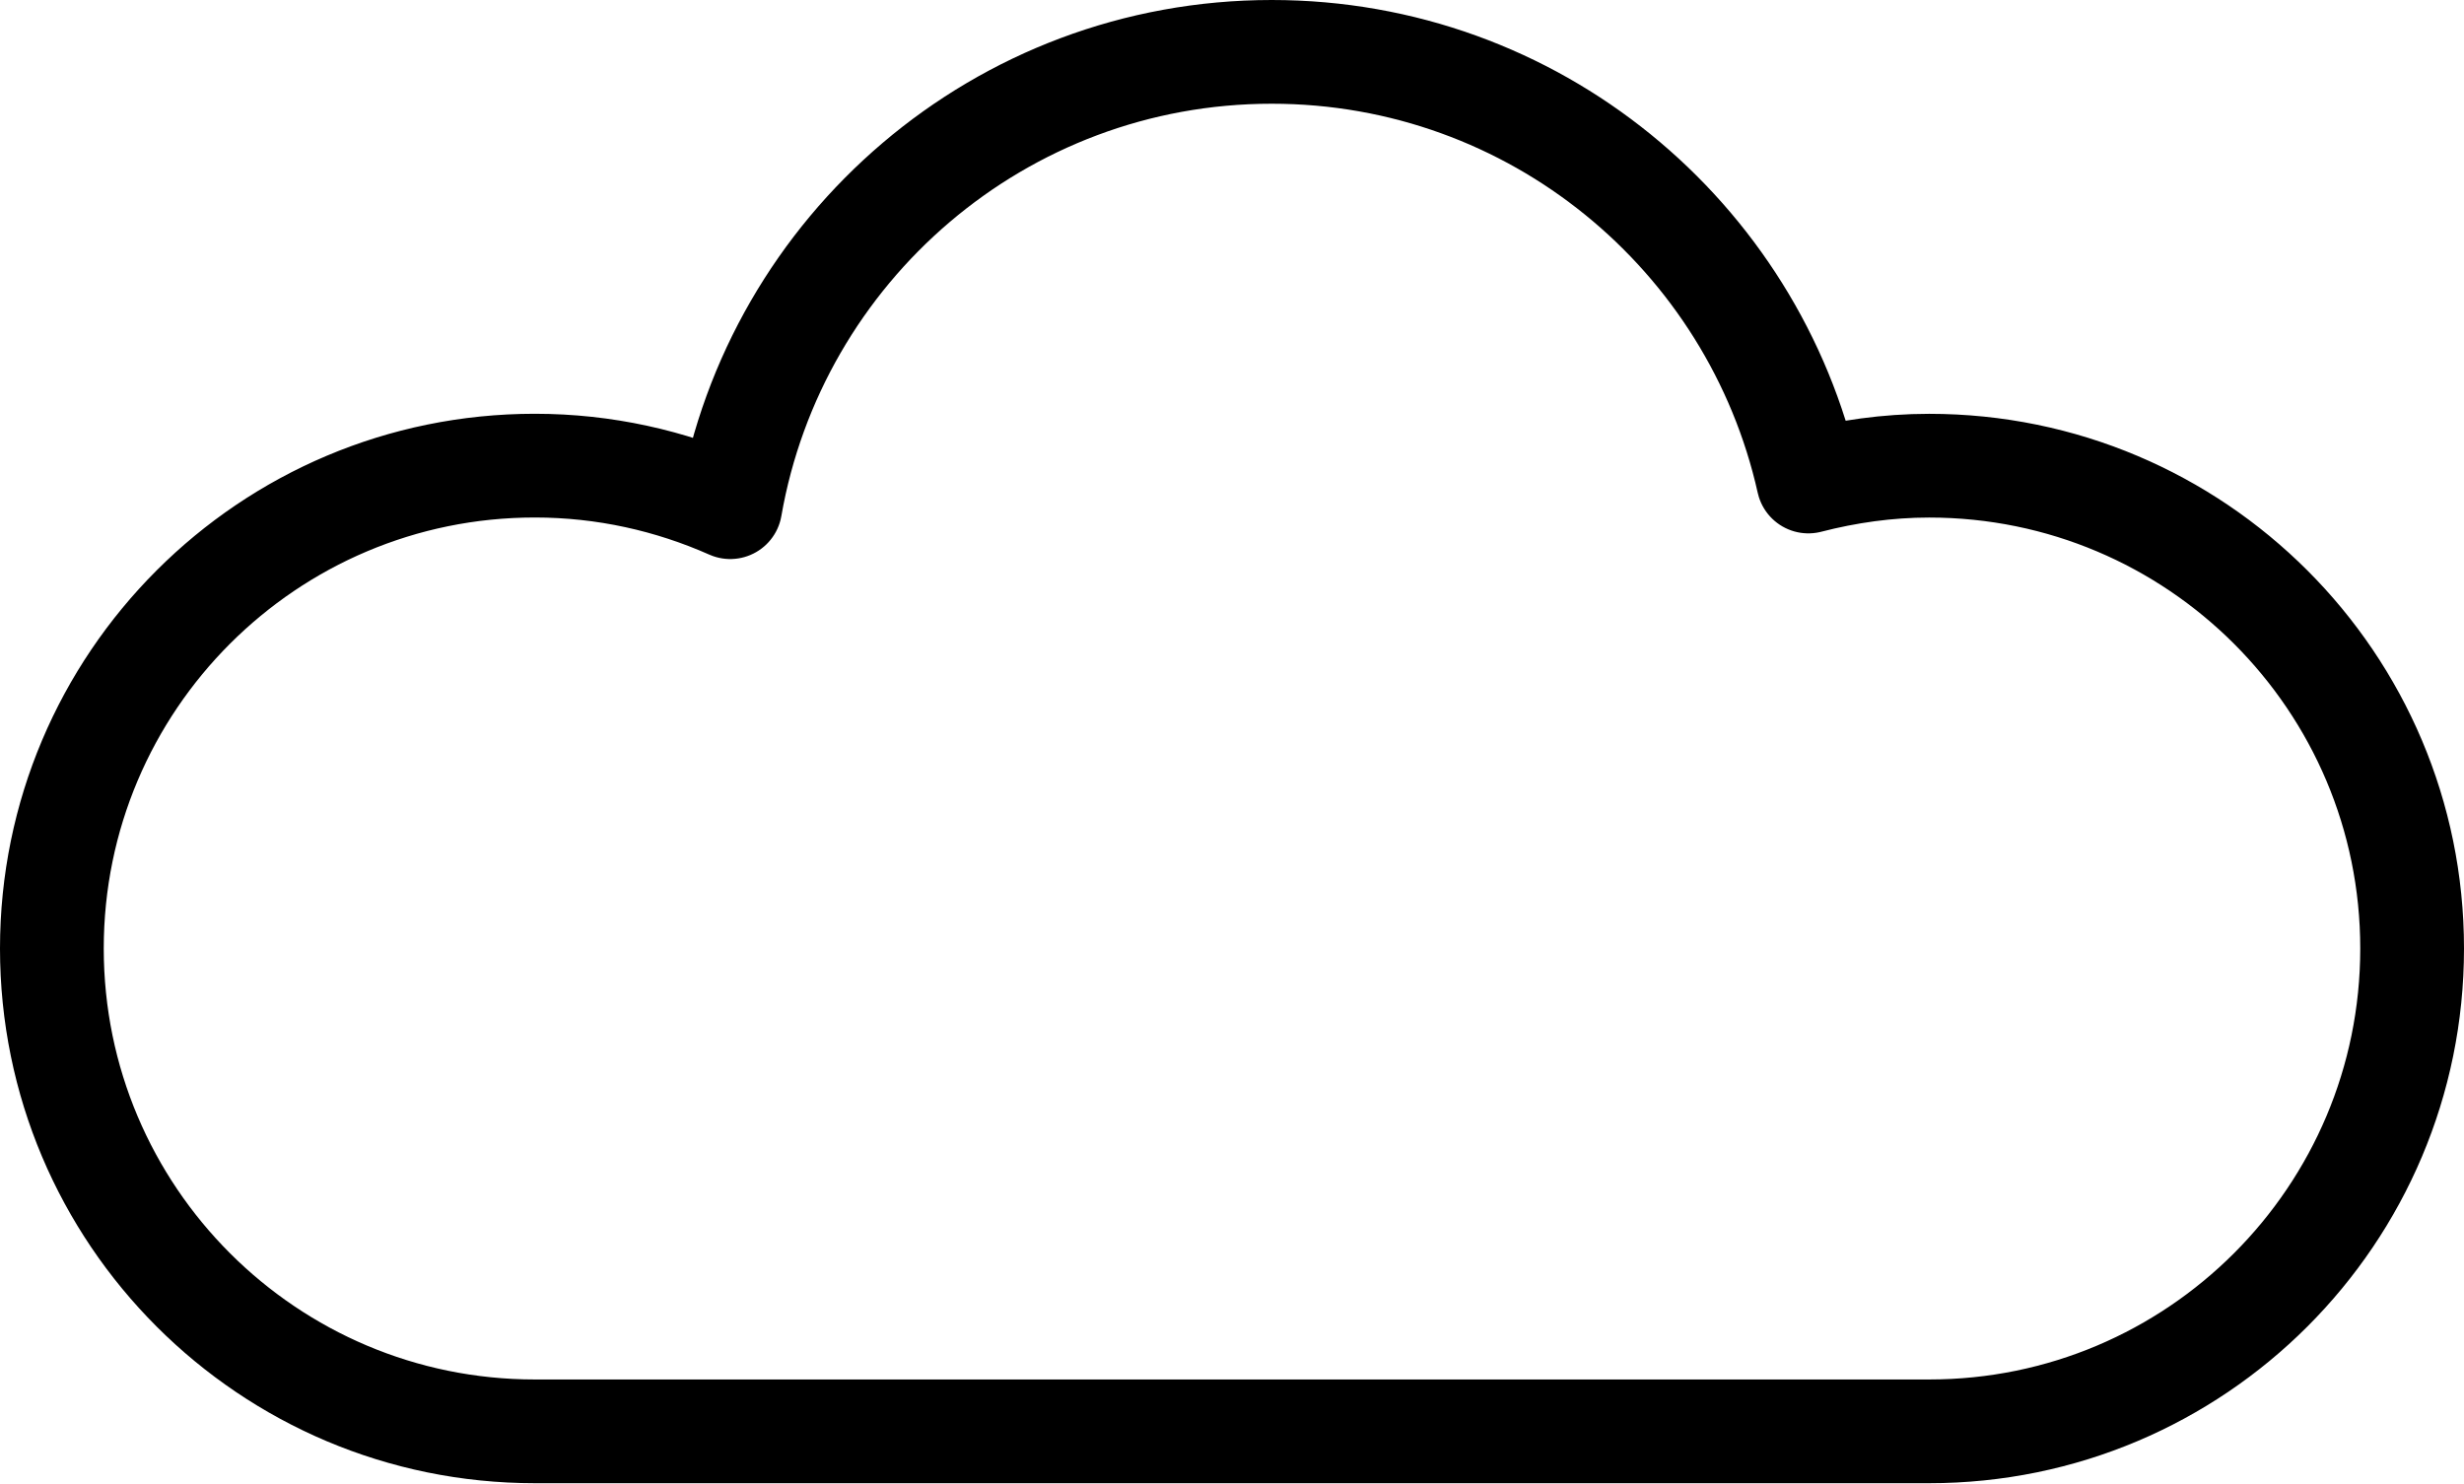
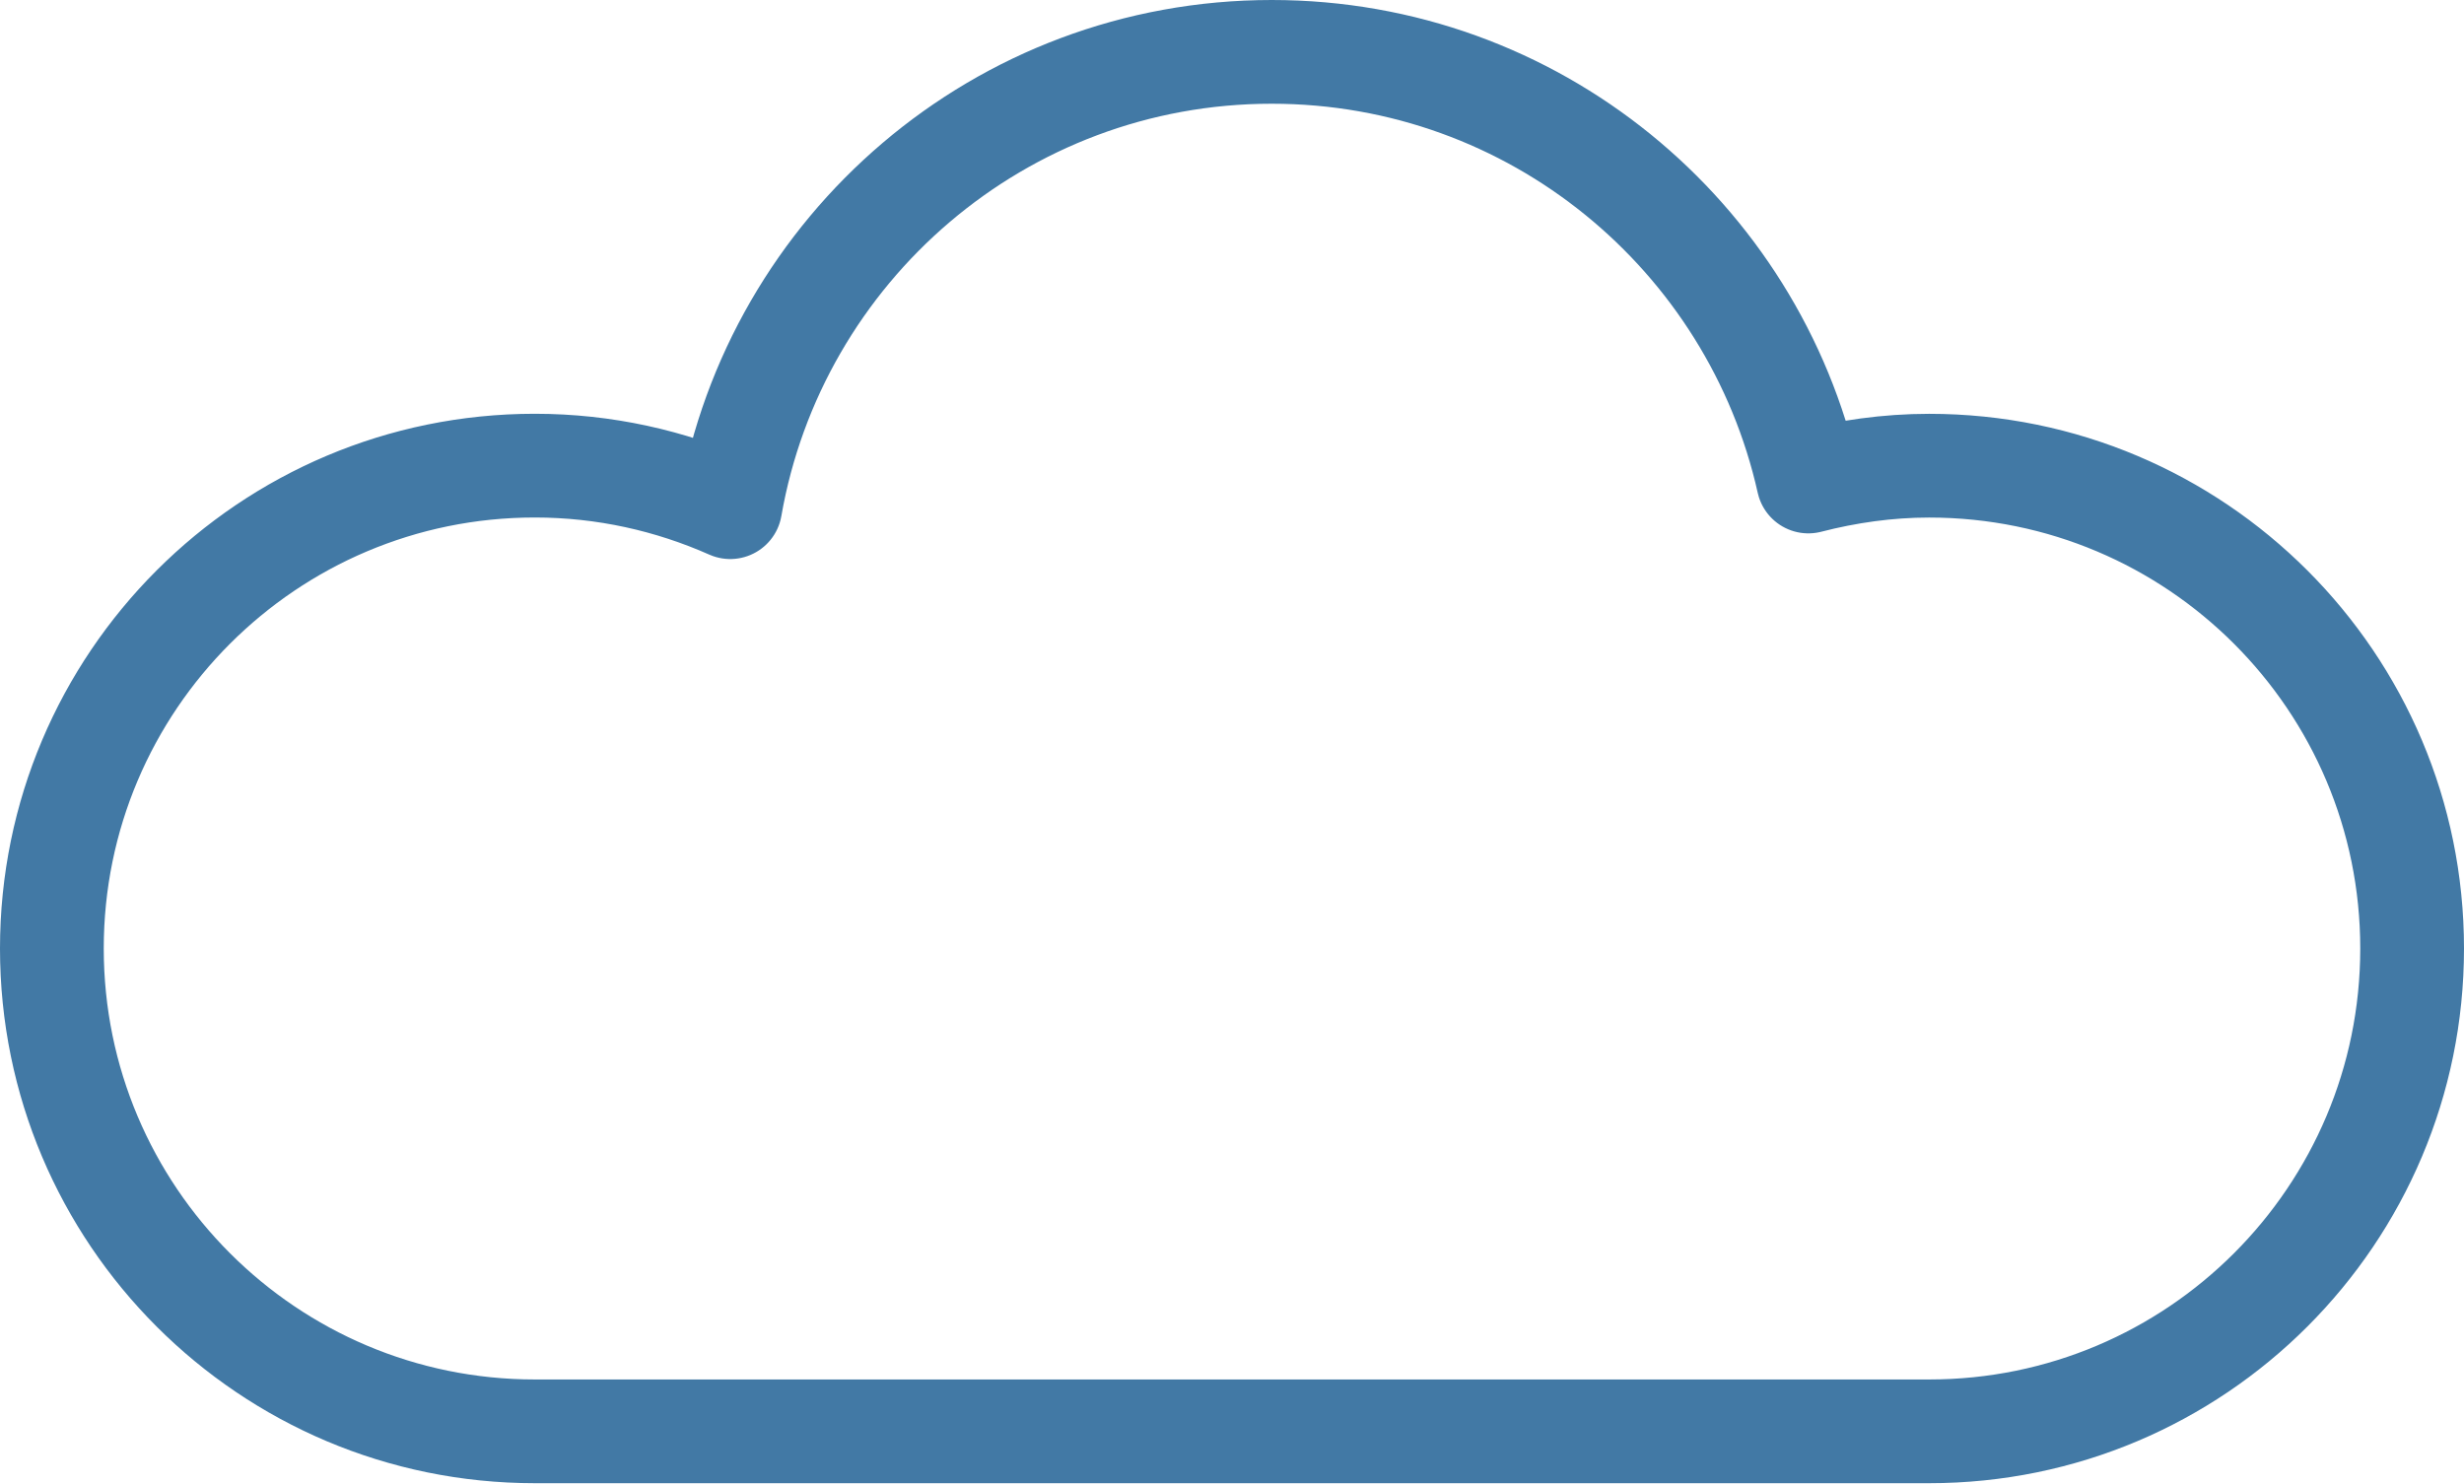
<svg xmlns="http://www.w3.org/2000/svg" version="1.1" x="0px" y="0px" viewBox="0 0 47.499 28.598" enable-background="new 0 0 100 100" xml:space="preserve" id="svg26" width="47.499" height="28.598">
  <defs id="defs30" />
-   <path stroke-miterlimit="10" d="m 37.189,8.979 c -0.806,0 -1.583,0.113 -2.329,0.305 C 33.8,4.544 29.575,1 24.516,1 19.282,1 14.945,4.794 14.077,9.779 12.925,9.268 11.652,8.978 10.31,8.978 5.168,8.978 1,13.146 1,18.288 c 0,5.142 4.168,9.31 9.31,9.31 4.265,0 22.85,0 26.879,0 5.142,0 9.31,-4.168 9.31,-9.31 0,-5.142 -4.168,-9.309 -9.31,-9.309 z" id="path20" style="fill:none;stroke:#000000;stroke-width:2;stroke-linecap:round;stroke-linejoin:round;stroke-miterlimit:10" />
+   <path stroke-miterlimit="10" d="m 37.189,8.979 c -0.806,0 -1.583,0.113 -2.329,0.305 C 33.8,4.544 29.575,1 24.516,1 19.282,1 14.945,4.794 14.077,9.779 12.925,9.268 11.652,8.978 10.31,8.978 5.168,8.978 1,13.146 1,18.288 c 0,5.142 4.168,9.31 9.31,9.31 4.265,0 22.85,0 26.879,0 5.142,0 9.31,-4.168 9.31,-9.31 0,-5.142 -4.168,-9.309 -9.31,-9.309 z" id="path20" style="fill:none;stroke:#4279a5;stroke-width:2;stroke-linecap:round;stroke-linejoin:round;stroke-miterlimit:10" />
</svg>
